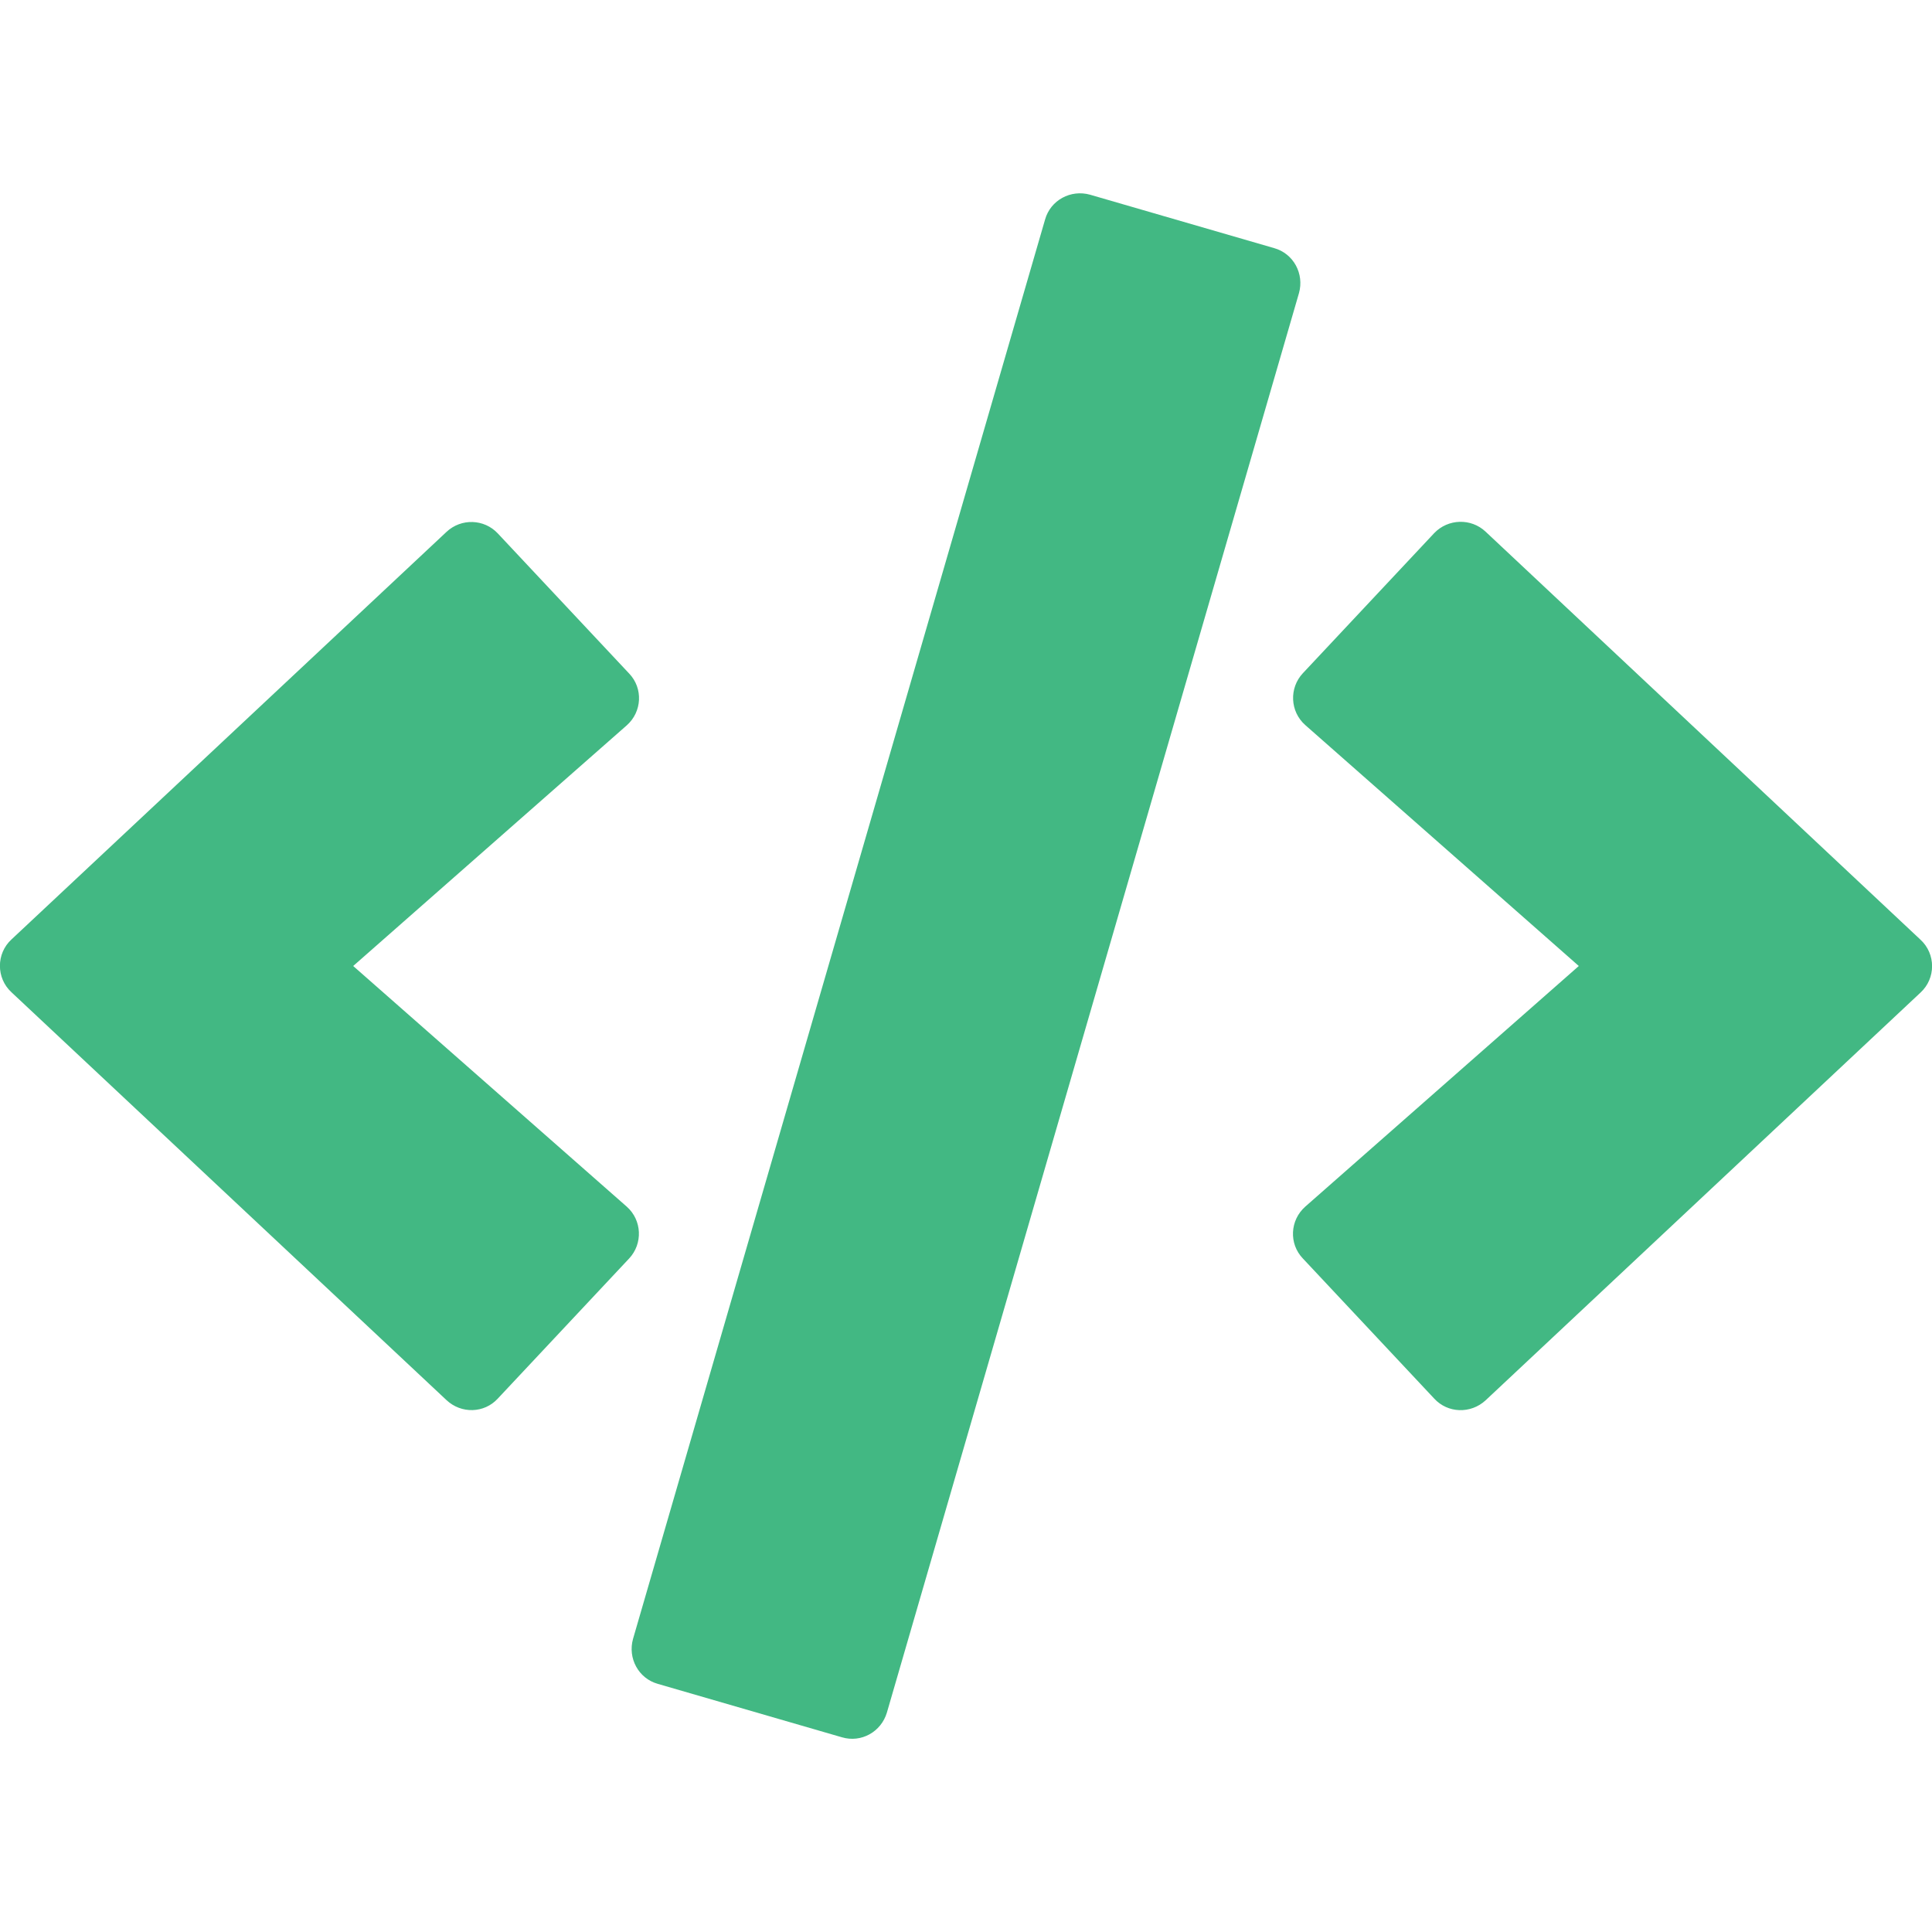
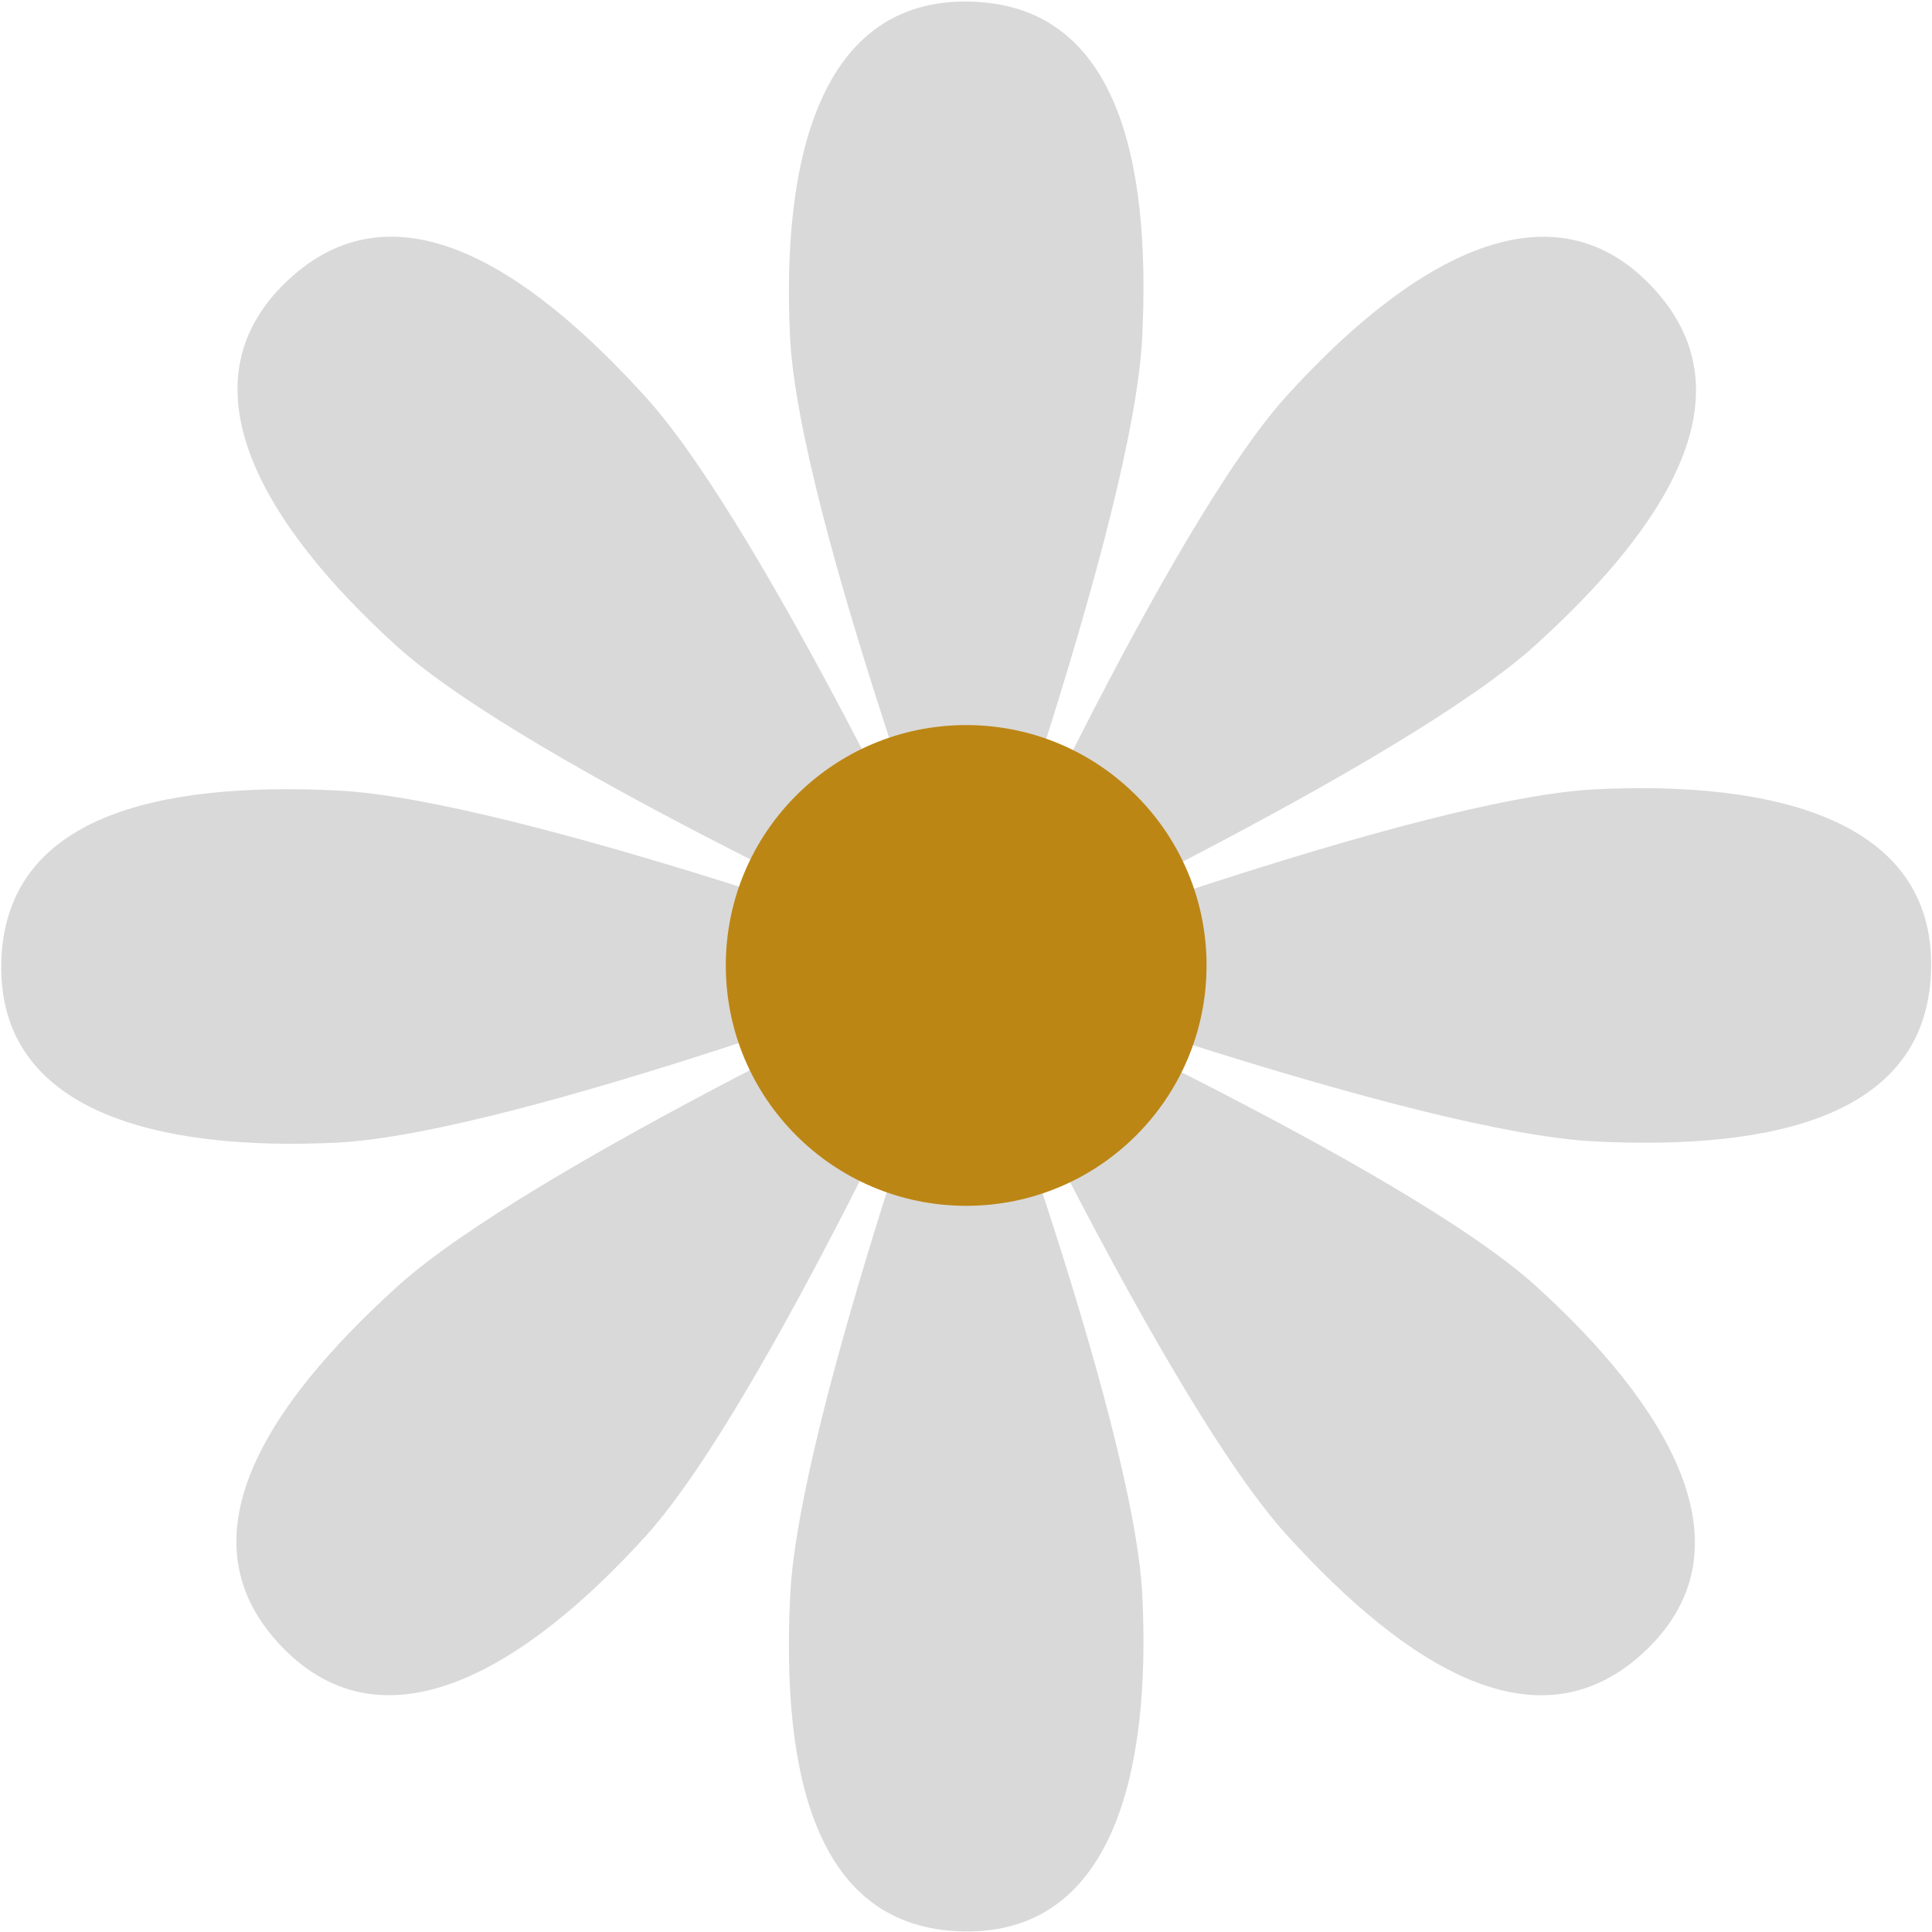
- <svg xmlns="http://www.w3.org/2000/svg" viewBox="0 0 640 512" version="1.1" width="200" height="200" fill="#42b883">
-   <g>
-     <path d="M278.9 511.5l-61-17.7c-6.4-1.8-10-8.5-8.2-14.9l136.5-470.2c1.8-6.4 8.5-10 14.9-8.2l61 17.7c6.4 1.8 10 8.5 8.2 14.9l-136.5 470.2c-1.9 6.4-8.5 10.1-14.9 8.2zM164.9 399.3c-4.5 4.9-12.1 5.1-17 0.5l-144.1-135.1c-5.1-4.7-5.1-12.8 0-17.5l144.1-135c4.9-4.6 12.5-4.3 17 0.5l43.5 46.4c4.7 4.9 4.3 12.7-0.8 17.2l-90.6 79.7 90.6 79.7c5.1 4.5 5.4 12.3 0.8 17.2zM492.1 399.9c-4.9 4.5-12.5 4.3-17-0.6l-43.5-46.4c-4.7-4.9-4.3-12.7 0.8-17.2l90.6-79.7-90.6-79.8c-5.1-4.5-5.4-12.3-0.8-17.2l43.5-46.4c4.6-4.8 12.2-5 17-0.5l144.1 135.2c5.1 4.7 5.1 12.8 0 17.5z" />
-   </g>
+ <svg xmlns="http://www.w3.org/2000/svg" width="643" height="643" viewBox="0 0 643 643" fill="none">
+   <path d="M530.935 262.699C590.161 259.78 643.706 272.71 642.711 322.34C641.727 371.404 590.578 382.815 530.935 379.896C471.293 376.976 321.566 322.34 321.566 322.34C321.566 322.34 471.71 265.619 530.935 262.699Z" fill="#D9D9D9" />
+   <path d="M428.164 131.821C467.979 87.878 514.984 59.16 549.374 94.957C583.372 130.346 555.273 174.583 511.035 214.692C466.797 254.801 322.291 322.04 322.291 322.04C322.291 322.04 388.35 175.764 428.164 131.821Z" fill="#D9D9D9" />
+   <path d="M511.06 427.913C555.003 467.728 583.722 514.733 547.925 549.123C512.536 583.121 468.299 555.022 428.19 510.784C388.08 466.546 320.842 322.04 320.842 322.04C320.842 322.04 467.117 388.099 511.06 427.913Z" fill="#D9D9D9" />
+   <path d="M380.182 531.033C383.102 590.258 370.171 643.803 320.541 642.808C271.477 641.824 260.066 590.675 262.985 531.033C265.905 471.39 320.541 321.664 320.541 321.664C320.541 321.664 377.263 471.807 380.182 531.033Z" fill="#D9D9D9" />
+   <path d="M214.968 511.158C175.153 555.101 128.148 583.82 93.758 548.023C59.761 512.634 87.859 468.397 132.097 428.288C176.335 388.178 320.841 320.939 320.841 320.939C320.841 320.939 254.782 467.215 214.968 511.158Z" fill="#D9D9D9" />
+   <path d="M112.197 380.28C52.972 383.2 -0.573 370.269 0.422 320.639C1.406 271.576 52.555 260.164 112.197 263.084C171.84 266.003 321.566 320.639 321.566 320.639C321.566 320.639 171.423 377.361 112.197 380.28Z" fill="#D9D9D9" />
+   <path d="M132.072 215.066C88.129 175.252 59.41 128.246 95.207 93.856C130.596 59.859 174.833 87.957 214.942 132.195C255.052 176.433 322.291 320.939 322.291 320.939C322.291 320.939 176.015 254.88 132.072 215.066Z" fill="#D9D9D9" />
+   <path d="M262.95 112.295C260.03 53.07 272.961 -0.475 322.591 0.52C371.655 1.504 383.066 52.653 380.147 112.295C377.227 171.938 322.591 321.664 322.591 321.664C322.591 321.664 265.869 171.52 262.95 112.295Z" fill="#D9D9D9" />
+   <circle cx="321.562" cy="321.315" r="80" fill="#BC8615" />
</svg>
